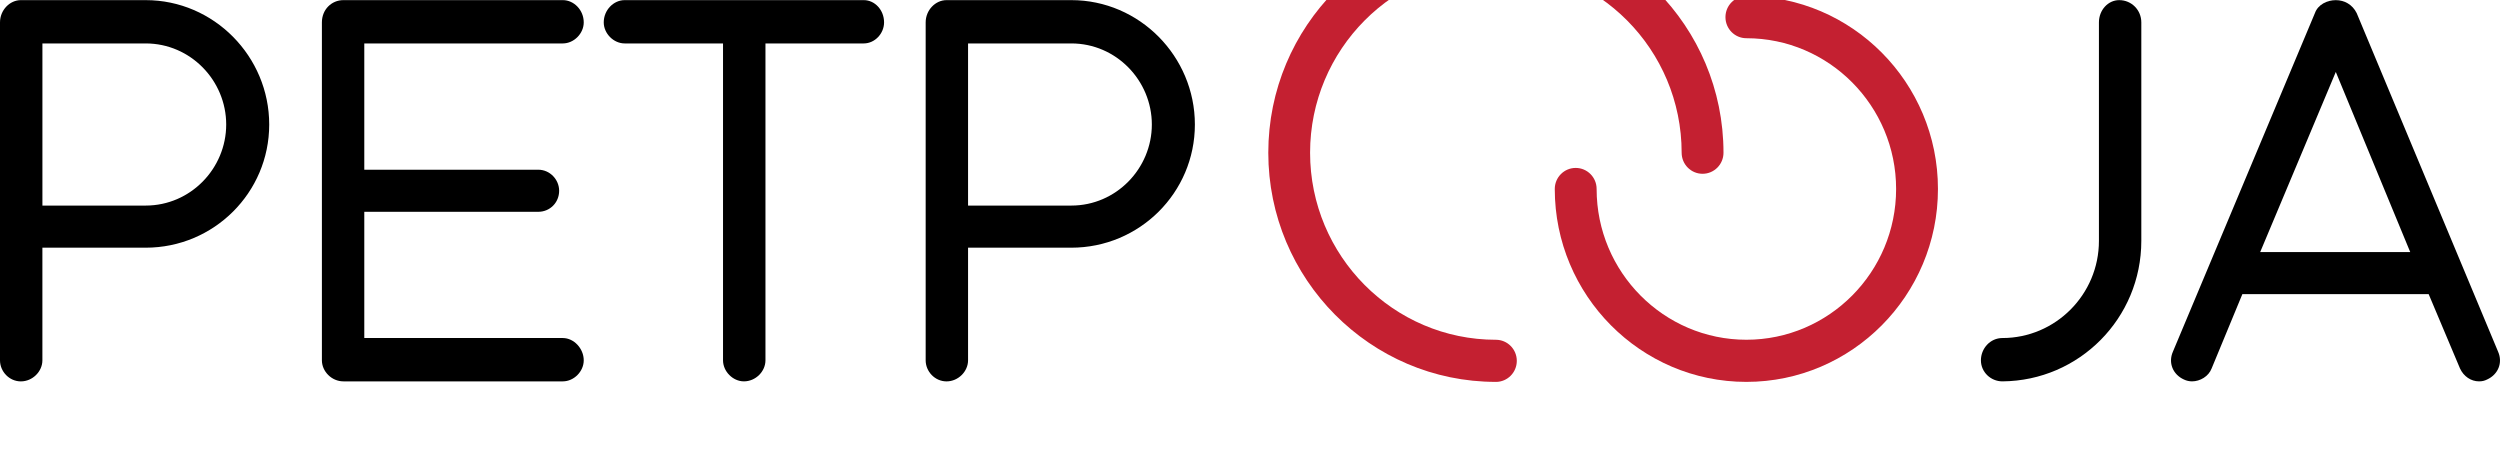
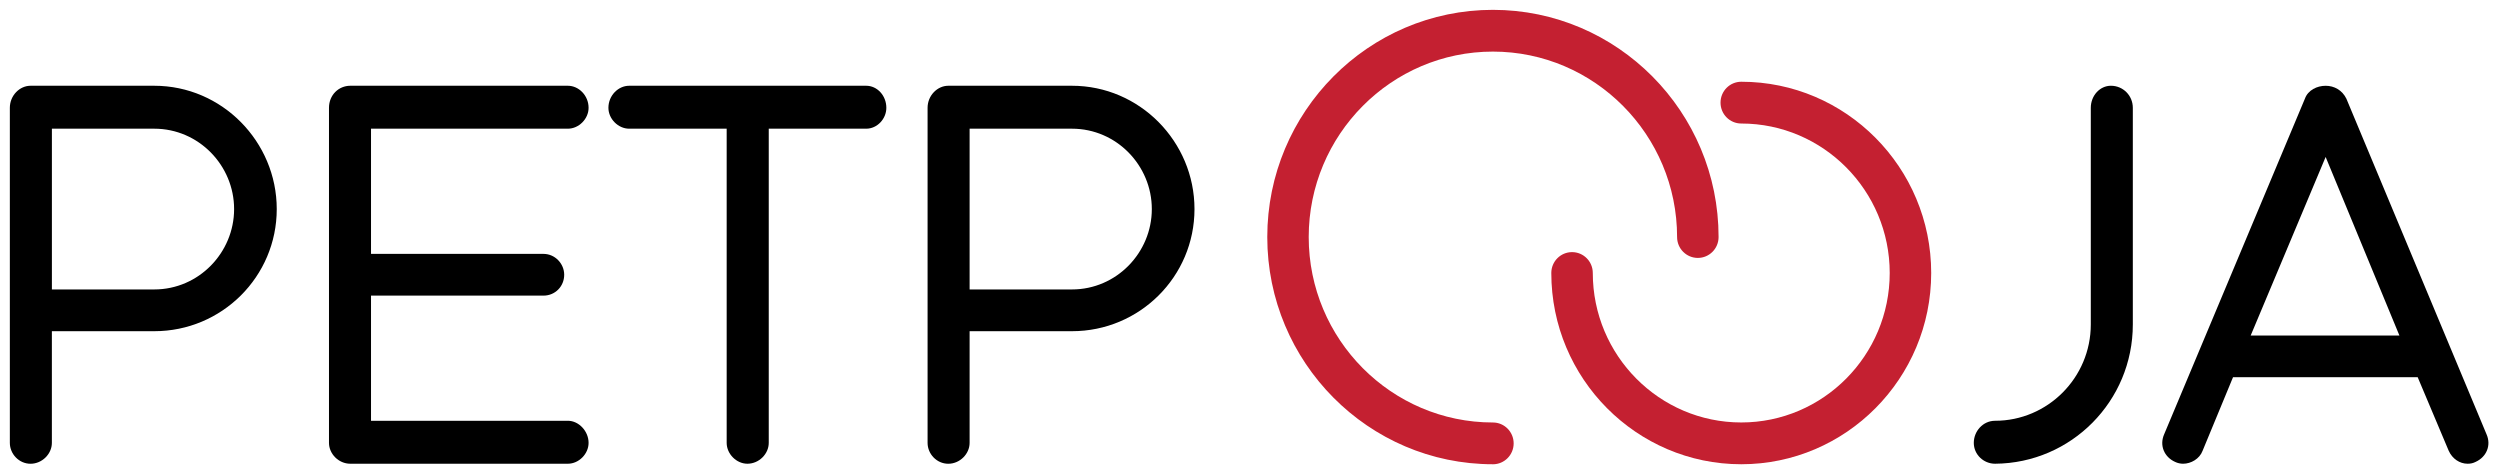
- <svg xmlns="http://www.w3.org/2000/svg" viewBox="0 3.08 100.73 18.47" fill="none" aria-hidden="true">
+ <svg xmlns="http://www.w3.org/2000/svg" viewBox="-0.4 -0.4 101.6 19.3" fill="none" aria-hidden="true">
  <g>
    <g>
      <path d="M0 3.982C0 3.484 0.396 3.085 0.841 3.085H5.869C8.618 3.085 10.847 5.354 10.847 8.097C10.847 10.841 8.617 13.06 5.869 13.06H1.708V17.599C1.708 18.047 1.312 18.447 0.841 18.447C0.371 18.447 0 18.047 0 17.599V3.982ZM1.709 4.83V11.363H5.87C7.677 11.363 9.114 9.867 9.114 8.097C9.114 6.326 7.677 4.83 5.87 4.83H1.709Z" fill="currentColor" />
      <path d="M22.678 3.085C23.124 3.085 23.52 3.484 23.52 3.982C23.52 4.431 23.124 4.83 22.678 4.83H14.678V9.918H21.687C22.159 9.918 22.529 10.318 22.529 10.766C22.529 11.241 22.159 11.614 21.687 11.614H14.678V16.7H22.678C23.124 16.7 23.52 17.124 23.52 17.598C23.52 18.047 23.124 18.446 22.678 18.446H13.836C13.364 18.446 12.97 18.047 12.97 17.598V3.982C12.97 3.459 13.365 3.085 13.836 3.085H22.678Z" fill="currentColor" />
      <path d="M30.842 4.83V17.598C30.842 18.047 30.446 18.446 29.974 18.446C29.529 18.446 29.132 18.047 29.132 17.598V4.83H25.169C24.723 4.83 24.326 4.431 24.326 3.982C24.326 3.484 24.723 3.085 25.169 3.085H34.803C35.249 3.085 35.621 3.484 35.621 3.982C35.621 4.431 35.249 4.83 34.803 4.83H30.842Z" fill="currentColor" />
      <path d="M37.297 3.982C37.297 3.484 37.693 3.085 38.138 3.085H43.165C45.915 3.085 48.144 5.354 48.144 8.097C48.144 10.841 45.914 13.06 43.165 13.06H39.005V17.599C39.005 18.047 38.609 18.447 38.138 18.447C37.668 18.447 37.297 18.047 37.297 17.599V3.982ZM39.005 4.83V11.363H43.166C44.974 11.363 46.41 9.867 46.41 8.097C46.41 6.326 44.974 4.83 43.166 4.83H39.005Z" fill="currentColor" />
      <path d="M85.387 3.085C85.883 3.085 86.278 3.484 86.278 3.982V12.786C86.278 15.902 83.778 18.422 80.681 18.446C80.211 18.446 79.815 18.072 79.815 17.598C79.815 17.124 80.186 16.7 80.681 16.7C82.811 16.7 84.57 14.954 84.57 12.785V3.982C84.57 3.484 84.941 3.085 85.386 3.085H85.387Z" fill="currentColor" />
      <path d="M93.272 3.609C93.396 3.261 93.768 3.086 94.114 3.086C94.46 3.086 94.784 3.261 94.956 3.609L100.653 17.25C100.851 17.697 100.653 18.171 100.207 18.372C100.108 18.422 100.009 18.446 99.885 18.446C99.563 18.446 99.265 18.247 99.117 17.923L97.855 14.93H90.35L89.112 17.923C88.989 18.248 88.642 18.446 88.32 18.446C88.22 18.446 88.097 18.422 87.997 18.372C87.551 18.173 87.353 17.698 87.551 17.25L93.272 3.609ZM94.114 5.979L91.068 13.235H97.112L94.114 5.979Z" fill="currentColor" />
    </g>
    <g>
      <path d="M60.272 18.467C55.215 18.467 51.102 14.325 51.102 9.234C51.102 4.142 55.215 0 60.272 0C65.329 0 69.443 4.142 69.443 9.234C69.443 9.702 69.066 10.082 68.6 10.082C68.134 10.082 67.757 9.702 67.757 9.234C67.757 5.078 64.399 1.697 60.272 1.697C56.144 1.697 52.786 5.078 52.786 9.234C52.786 13.389 56.144 16.77 60.272 16.77C60.737 16.77 61.115 17.15 61.115 17.619C61.115 18.088 60.737 18.468 60.272 18.468L60.272 18.467Z" fill="#C42031" />
      <path d="M70.365 18.467C66.108 18.467 62.645 14.98 62.645 10.694C62.645 10.226 63.022 9.846 63.488 9.846C63.954 9.846 64.331 10.226 64.331 10.694C64.331 14.044 67.038 16.769 70.365 16.769C73.691 16.769 76.398 14.044 76.398 10.694C76.398 7.345 73.691 4.62 70.365 4.62C69.899 4.62 69.522 4.24 69.522 3.771C69.522 3.302 69.899 2.922 70.365 2.922C74.621 2.922 78.084 6.409 78.084 10.694C78.084 14.98 74.621 18.467 70.365 18.467Z" fill="#C42031" />
    </g>
  </g>
</svg>
